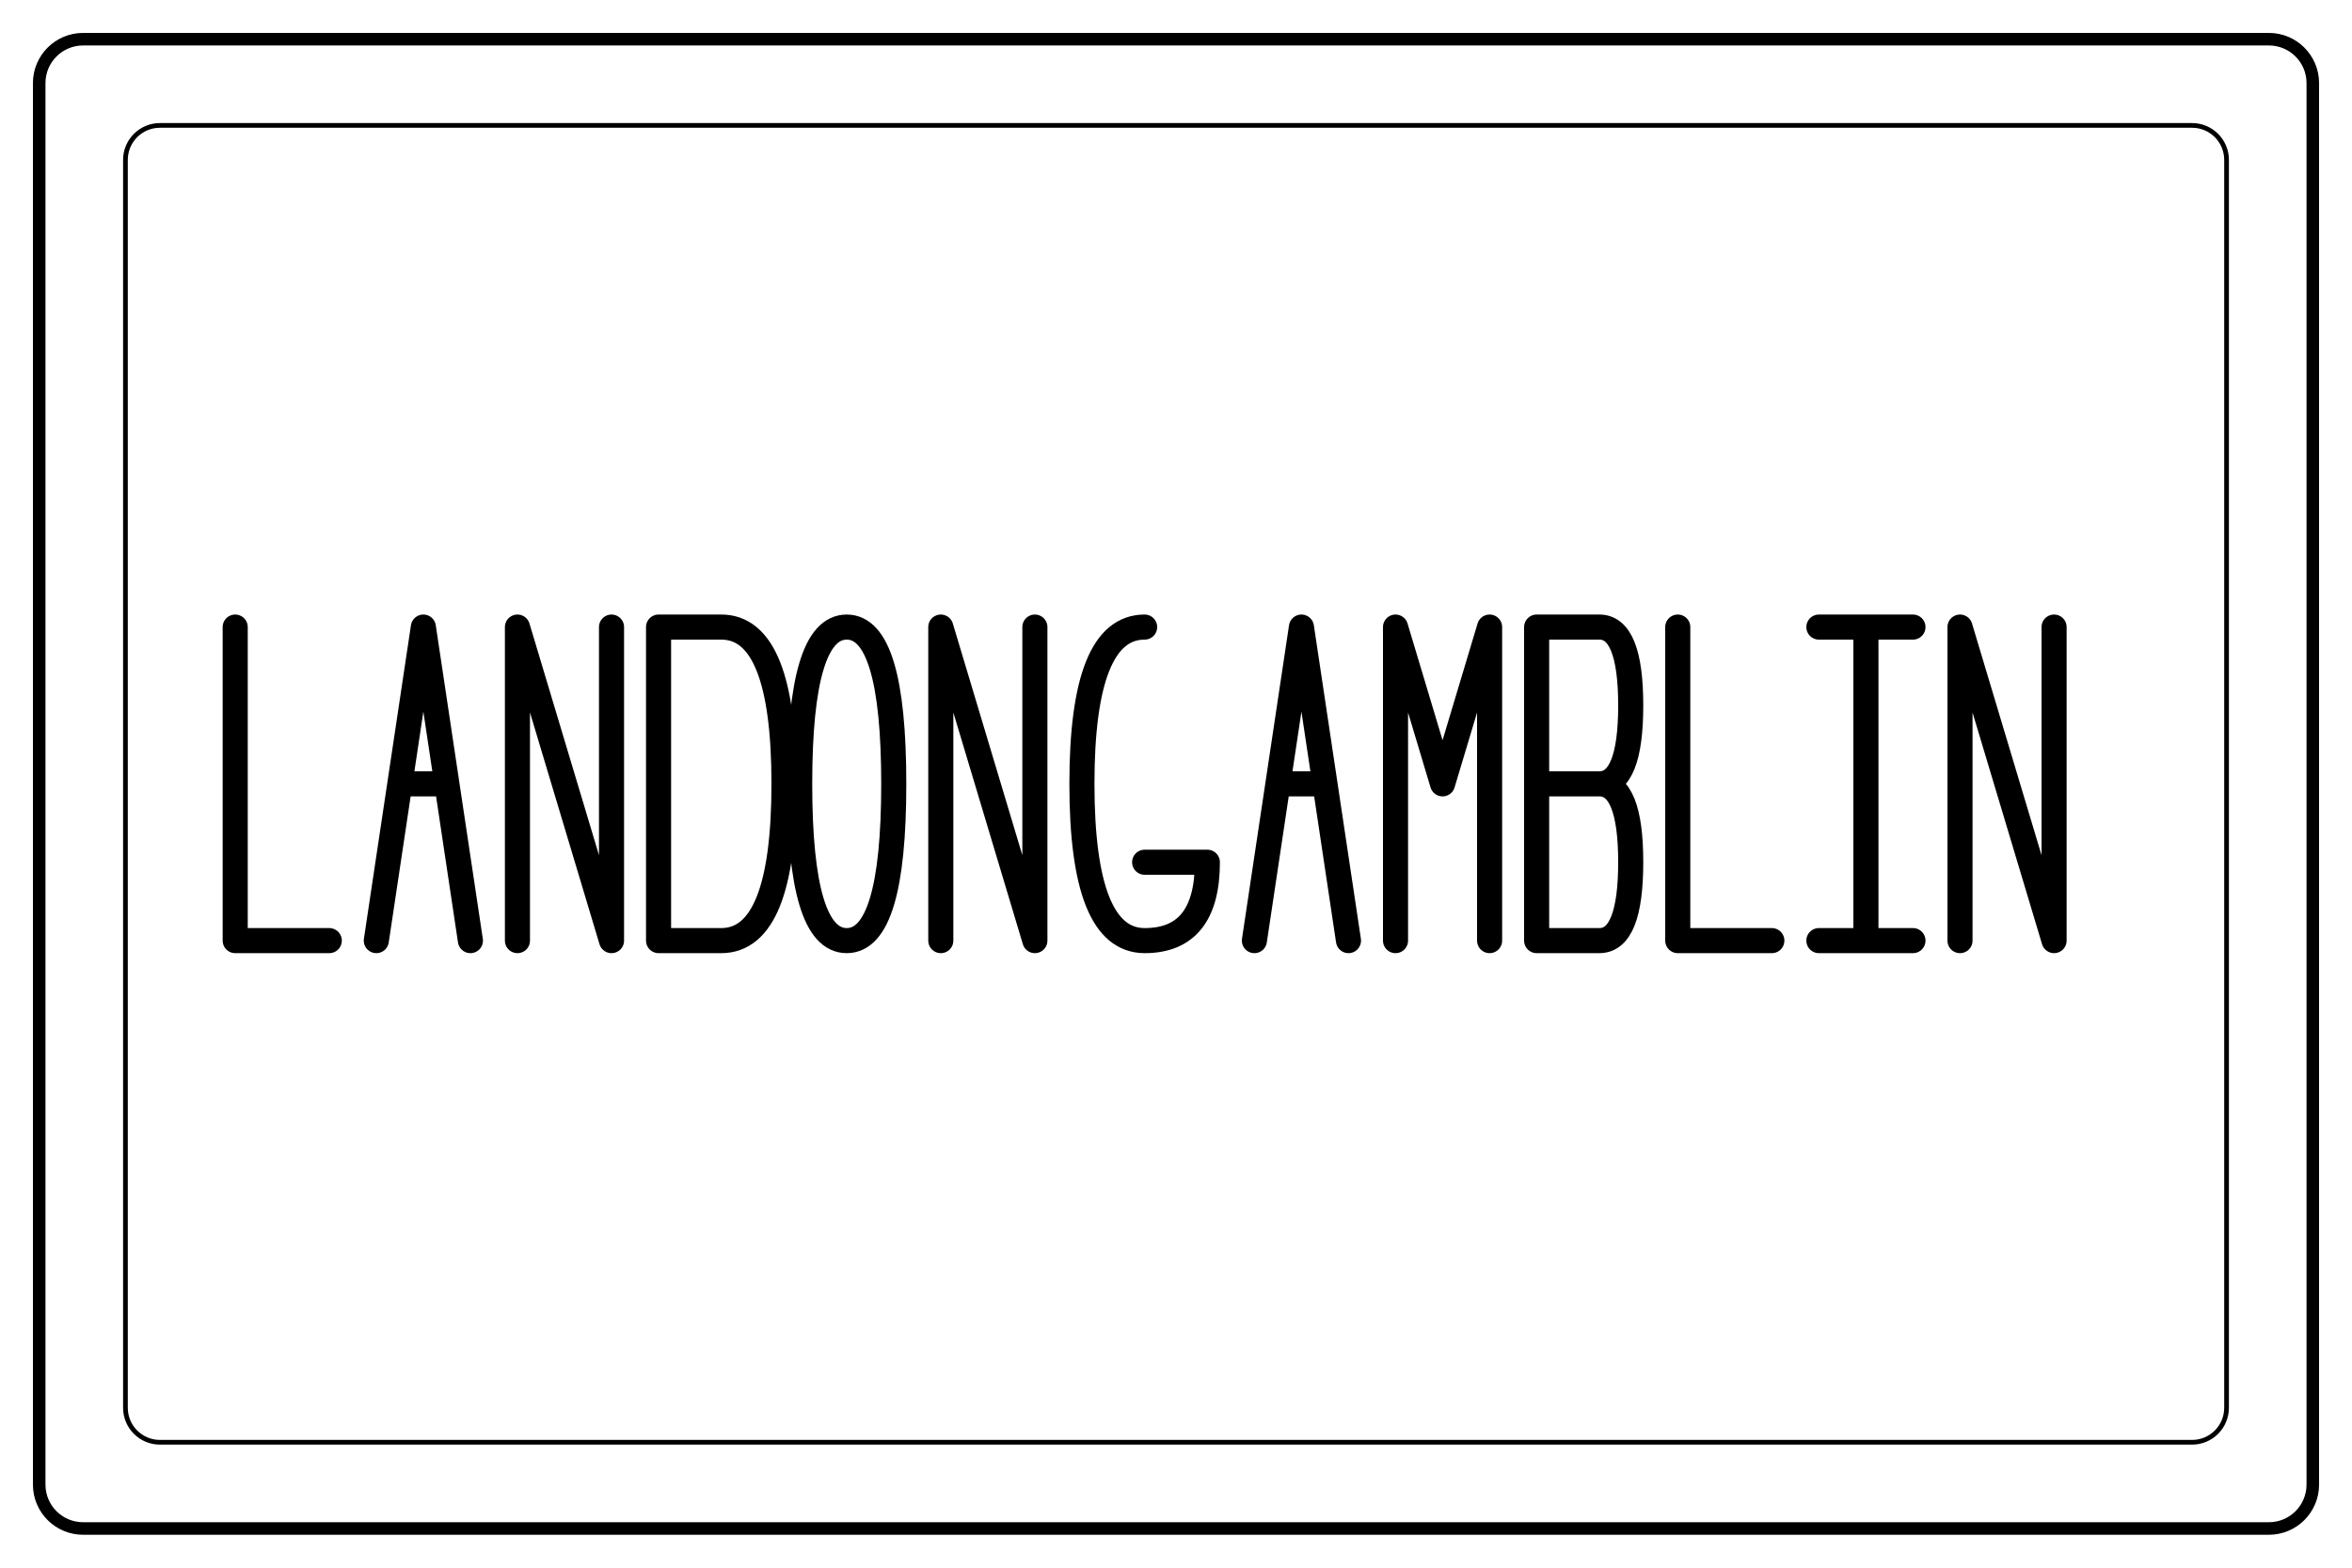
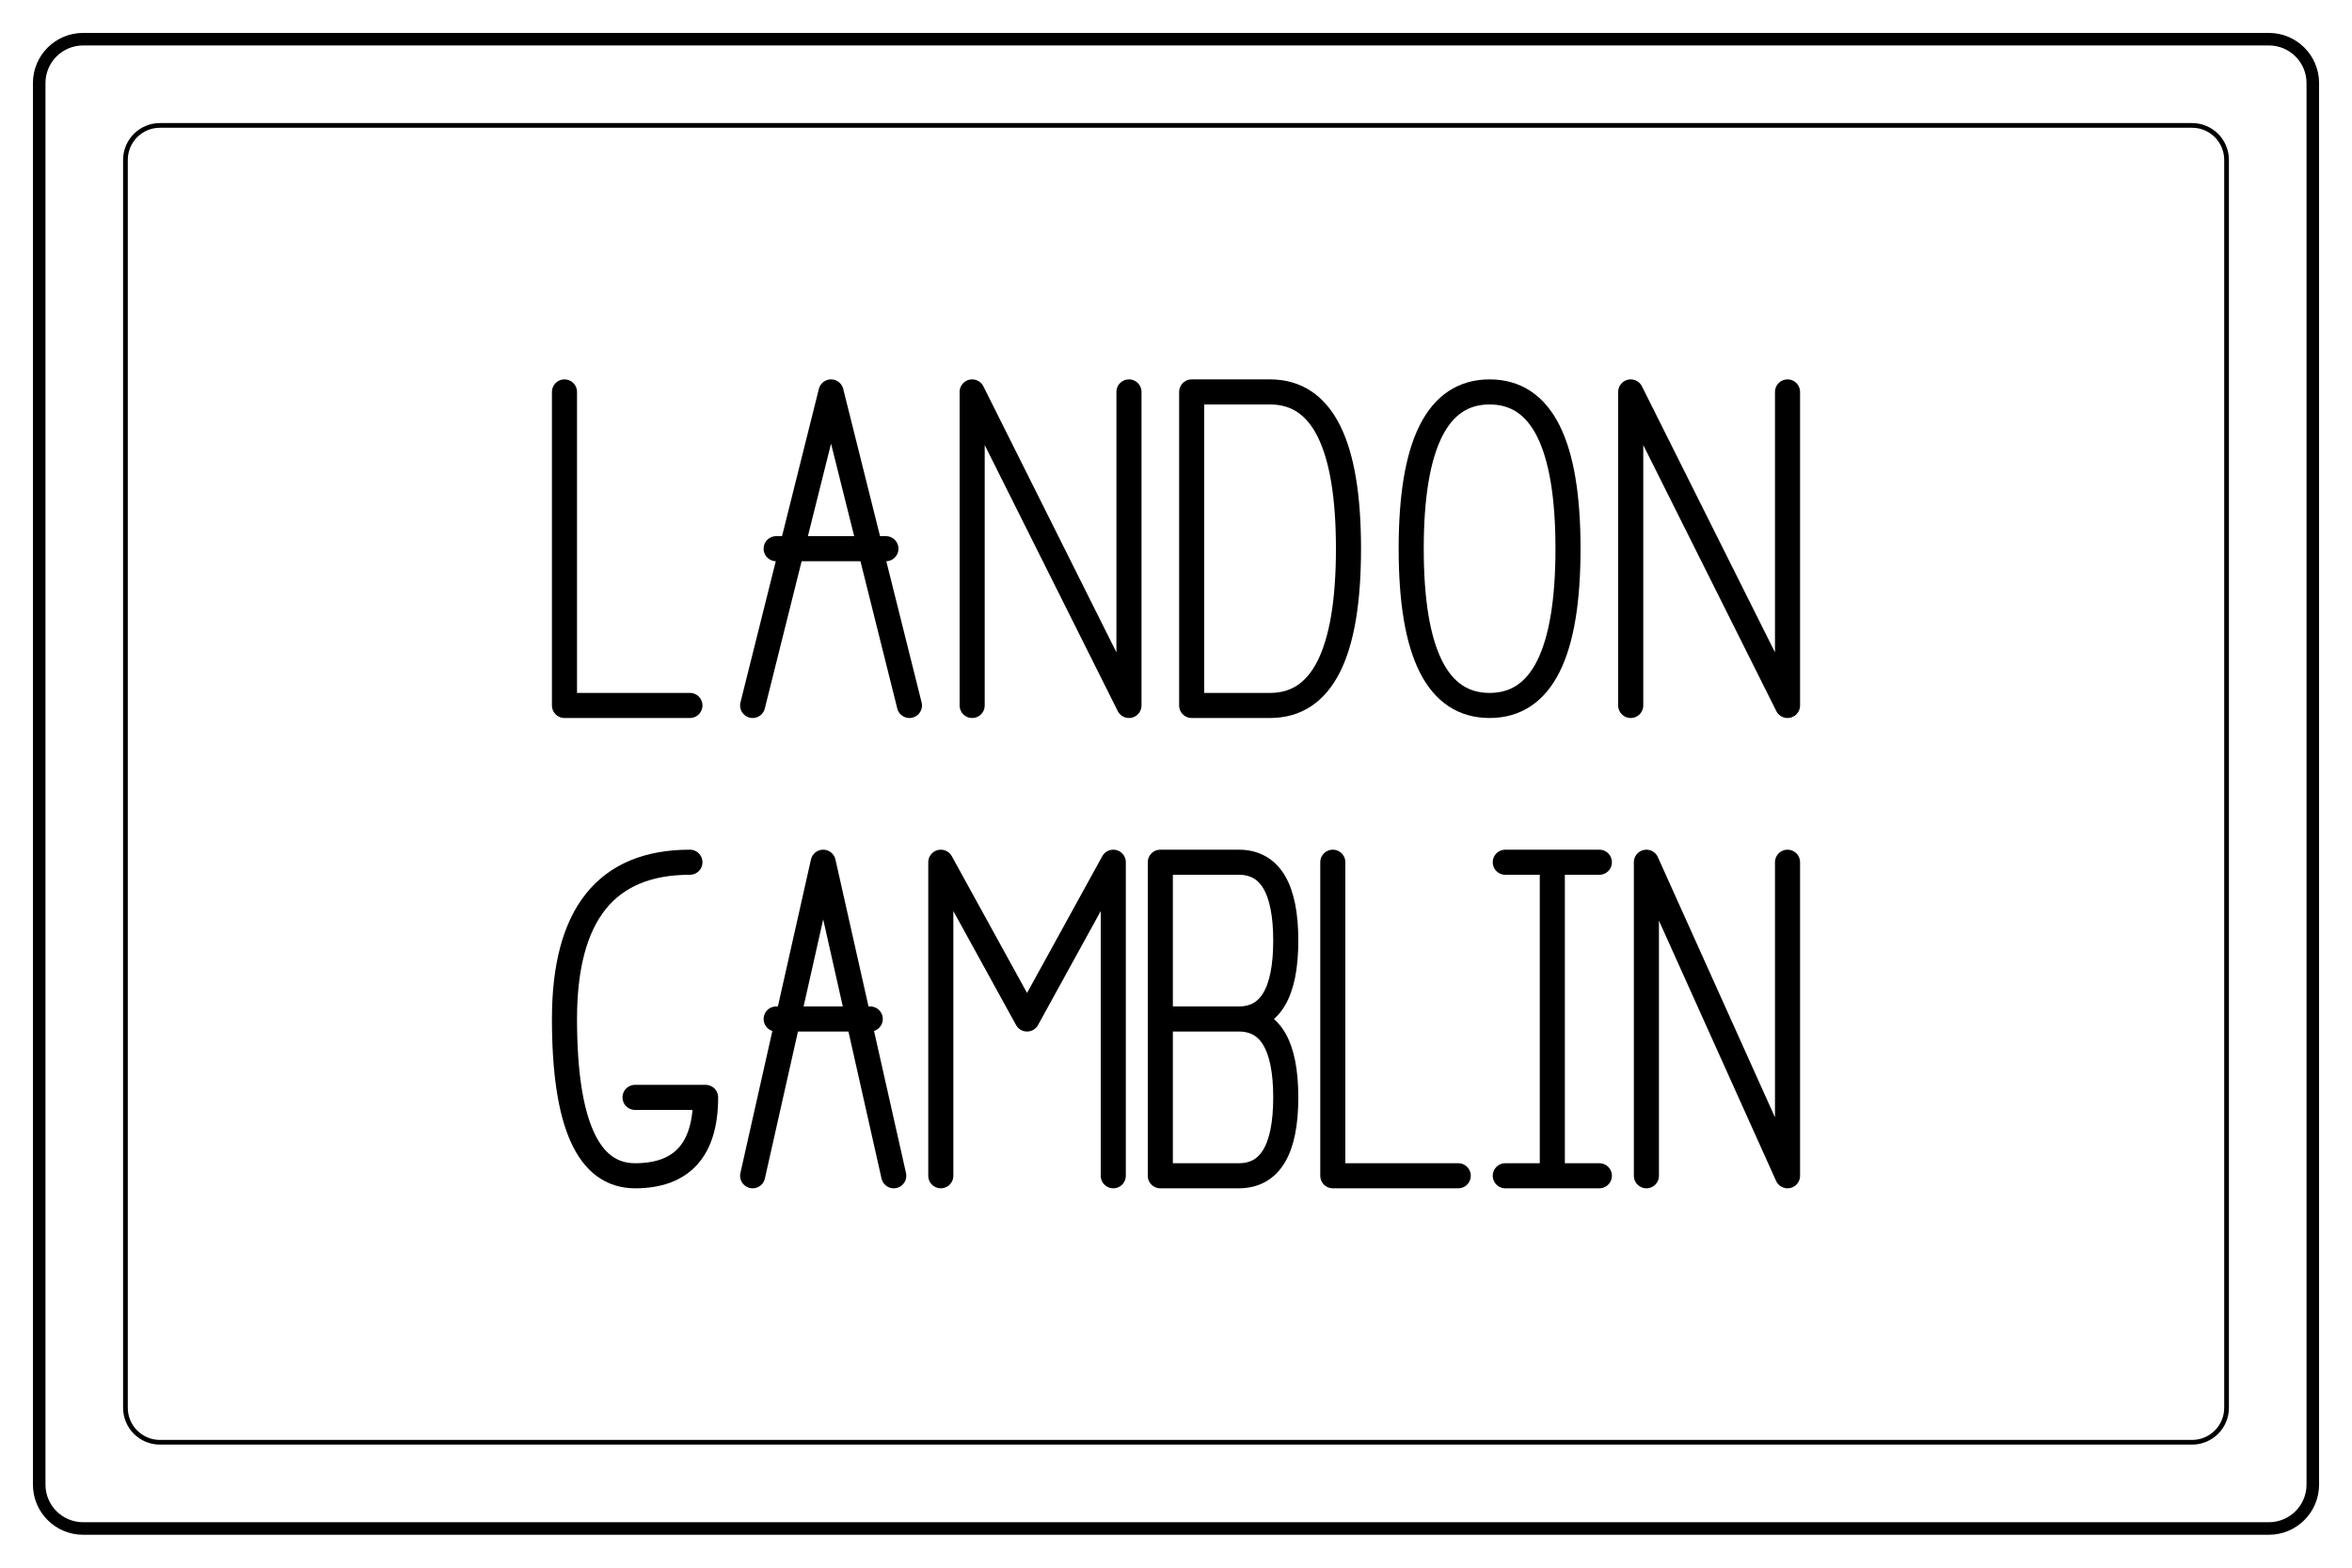
<svg xmlns="http://www.w3.org/2000/svg" width="150mm" height="100mm" viewBox="0 0 1500 1000">
  <rect x="25" y="25" width="1450" height="950" rx="28" ry="28" fill="none" stroke="black" stroke-width="8" />
  <rect x="80" y="80" width="1340" height="840" rx="22" ry="22" fill="none" stroke="black" stroke-width="3" />
  <g fill="none" stroke="black" stroke-width="16" stroke-linecap="round" stroke-linejoin="round">
-     <path d="M150 400 L150 600 L210 600" />
-     <path d="M240 600 L270 400 L300 600 M255 500 L285 500" />
-     <path d="M330 600 L330 400 L390 600 L390 400" />
-     <path d="M420 400 L460 400 Q500 400 500 500 Q500 600 460 600 L420 600 Z" />
-     <path d="M540 400 Q510 400 510 500 Q510 600 540 600 Q570 600 570 500 Q570 400 540 400 Z" />
-     <path d="M600 600 L600 400 L660 600 L660 400" />
-     <path d="M730 400 Q690 400 690 500 Q690 600 730 600 Q770 600 770 550 L730 550" />
-     <path d="M800 600 L830 400 L860 600 M815 500 L845 500" />
-     <path d="M890 600 L890 400 L920 500 L950 400 L950 600" />
-     <path d="M980 400 L1020 400 Q1040 400 1040 450 Q1040 500 1020 500 M980 500 L1020 500 Q1040 500 1040 550 Q1040 600 1020 600 L980 600 L980 400" />
-     <path d="M1070 400 L1070 600 L1130 600" />
-     <path d="M1160 400 L1220 400 M1190 400 L1190 600 M1160 600 L1220 600" />
-     <path d="M1250 600 L1250 400 L1310 600 L1310 400" />
+     <path d="M360 250 L360 450 L440 450" />
+     <path d="M480 450 L530 250 L580 450 M495 350 L565 350" />
+     <path d="M620 450 L620 250 L720 450 L720 250" />
+     <path d="M760 250 L810 250 Q860 250 860 350 Q860 450 810 450 L760 450 Z" />
+     <path d="M950 250 Q900 250 900 350 Q900 450 950 450 Q1000 450 1000 350 Q1000 250 950 250 Z" />
+     <path d="M1040 450 L1040 250 L1140 450 L1140 250" />
+   </g>
+   <g fill="none" stroke="black" stroke-width="16" stroke-linecap="round" stroke-linejoin="round">
+     <path d="M440 550 Q360 550 360 650 Q360 750 405 750 Q450 750 450 700 L405 700" />
+     <path d="M480 750 L525 550 L570 750 M495 650 L555 650" />
+     <path d="M600 750 L600 550 L655 650 L710 550 L710 750" />
+     <path d="M740 550 L790 550 Q820 550 820 600 Q820 650 790 650 M740 650 L790 650 Q820 650 820 700 Q820 750 790 750 L740 750 L740 550" />
+     <path d="M850 550 L850 750 L930 750" />
+     <path d="M960 550 L1020 550 M990 550 L990 750 M960 750 L1020 750" />
+     <path d="M1050 750 L1050 550 L1140 750 L1140 550" />
  </g>
</svg>
